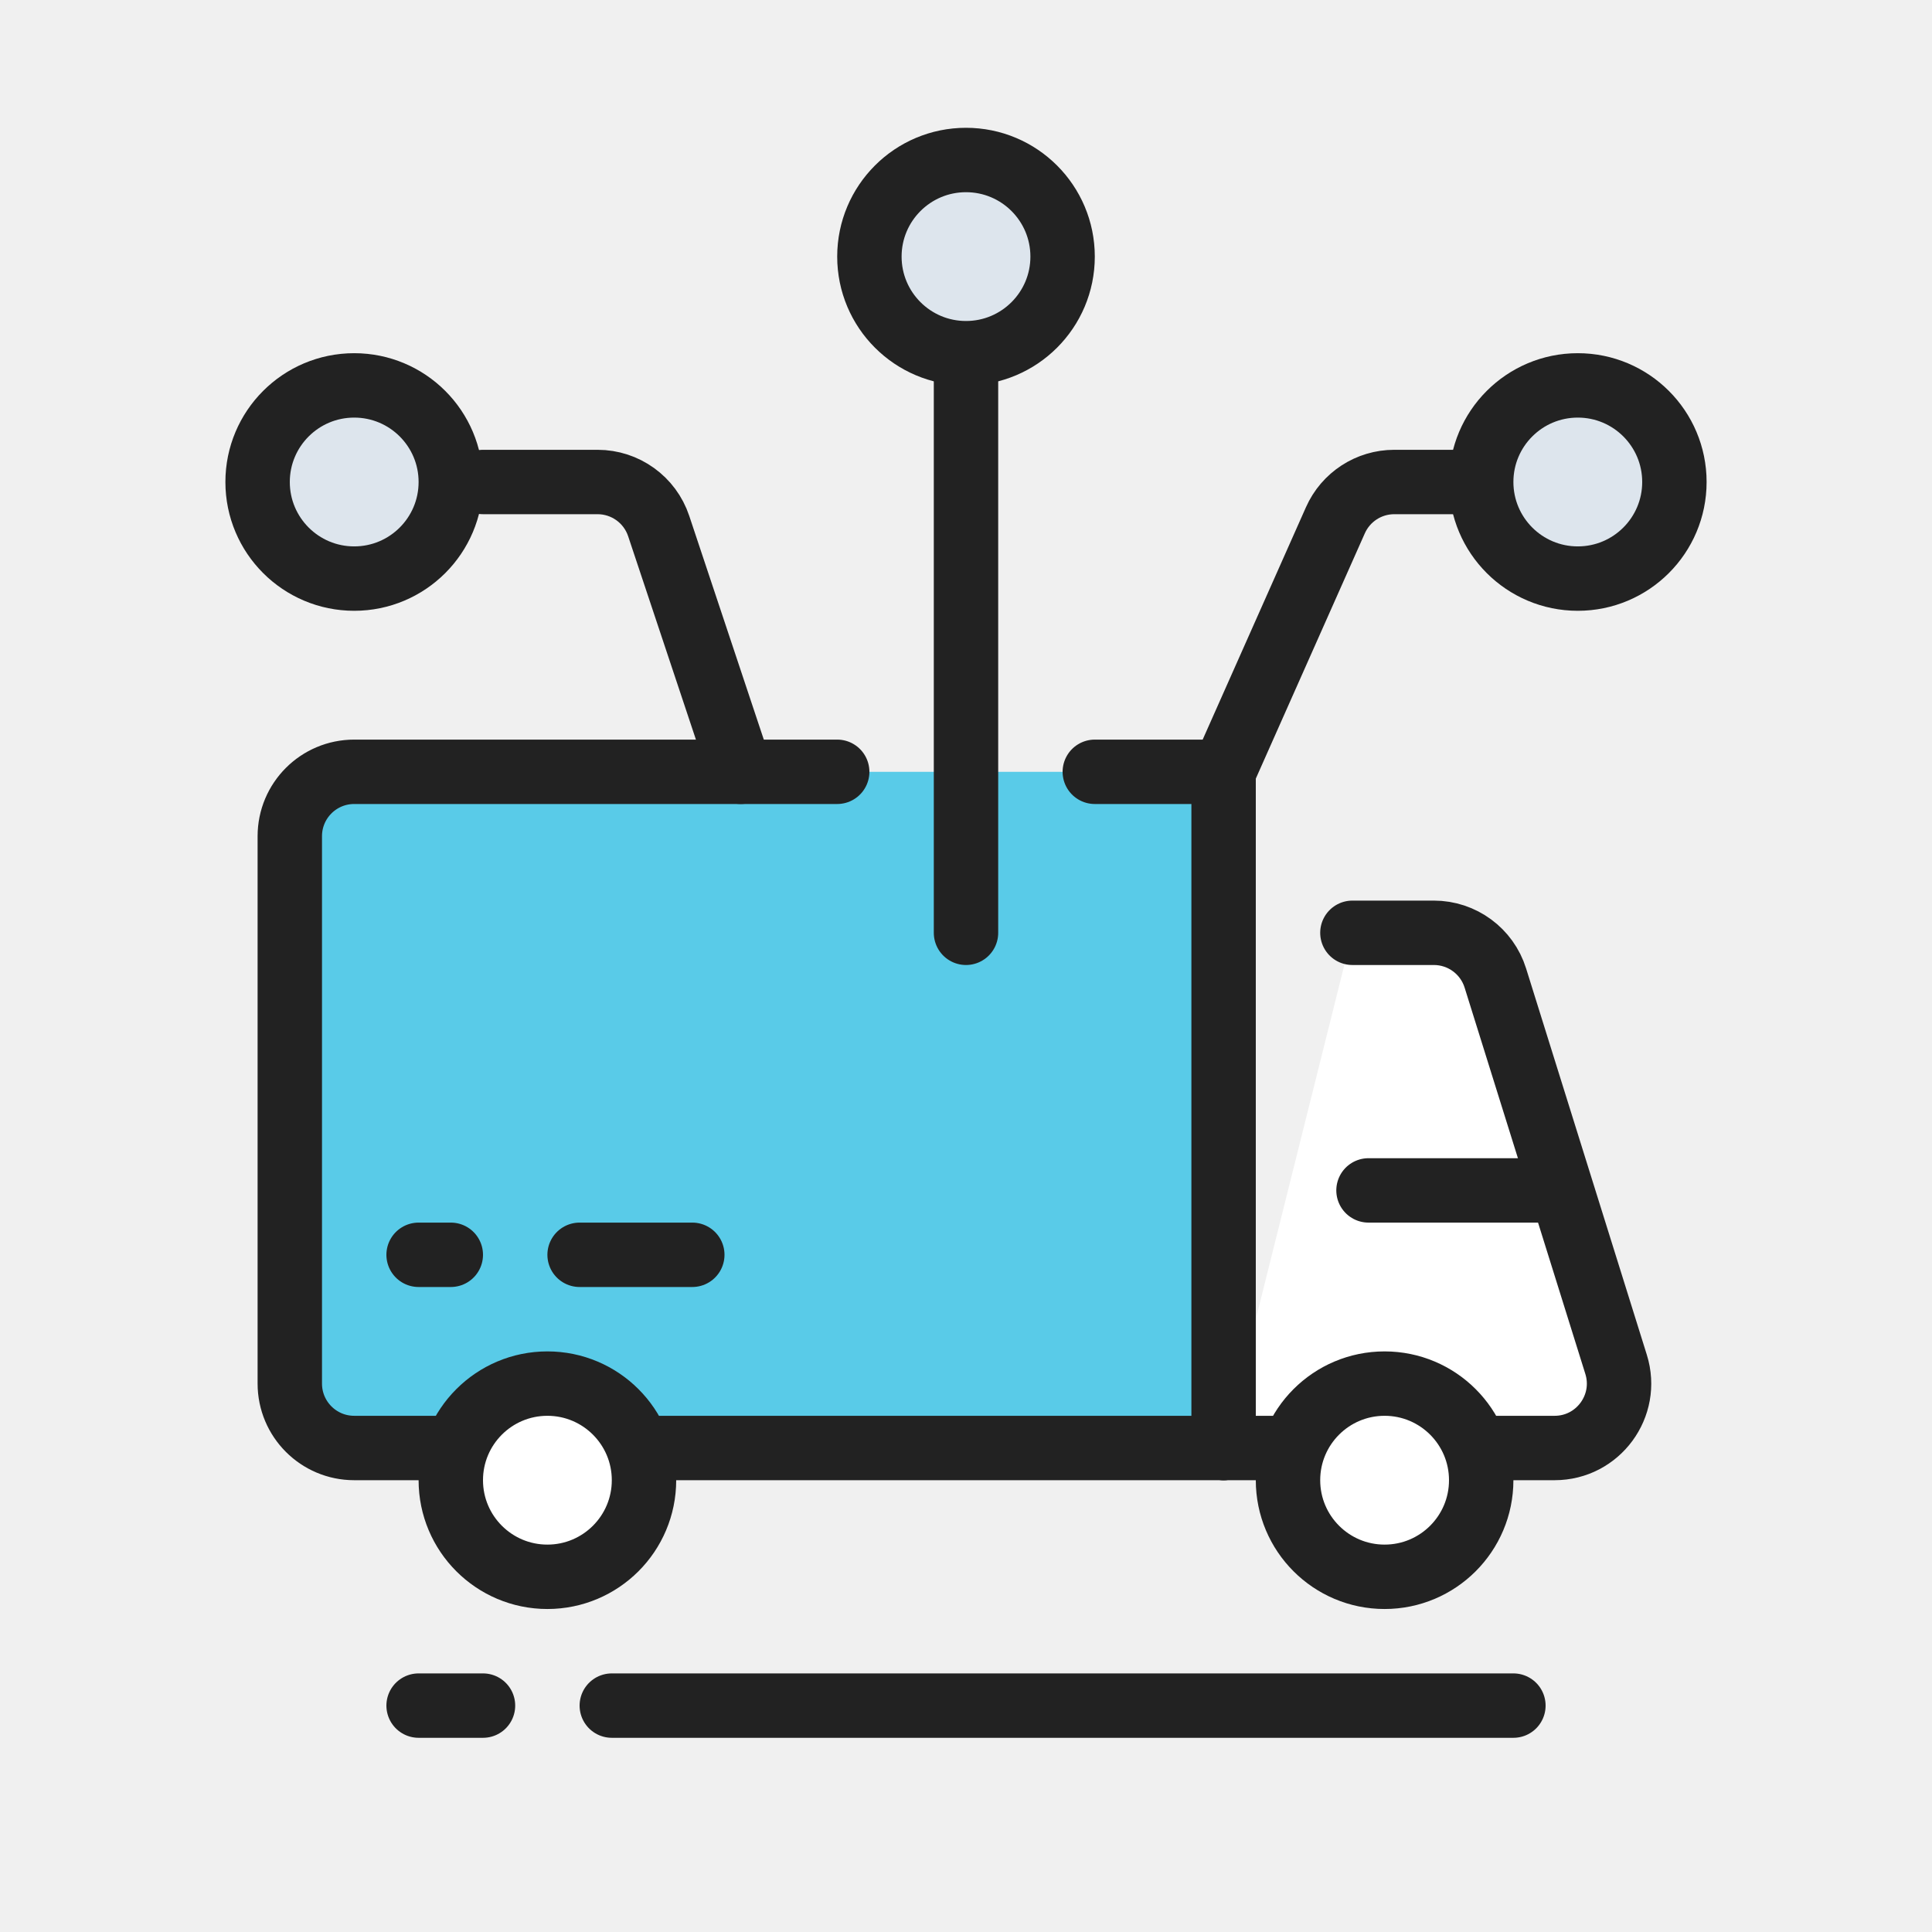
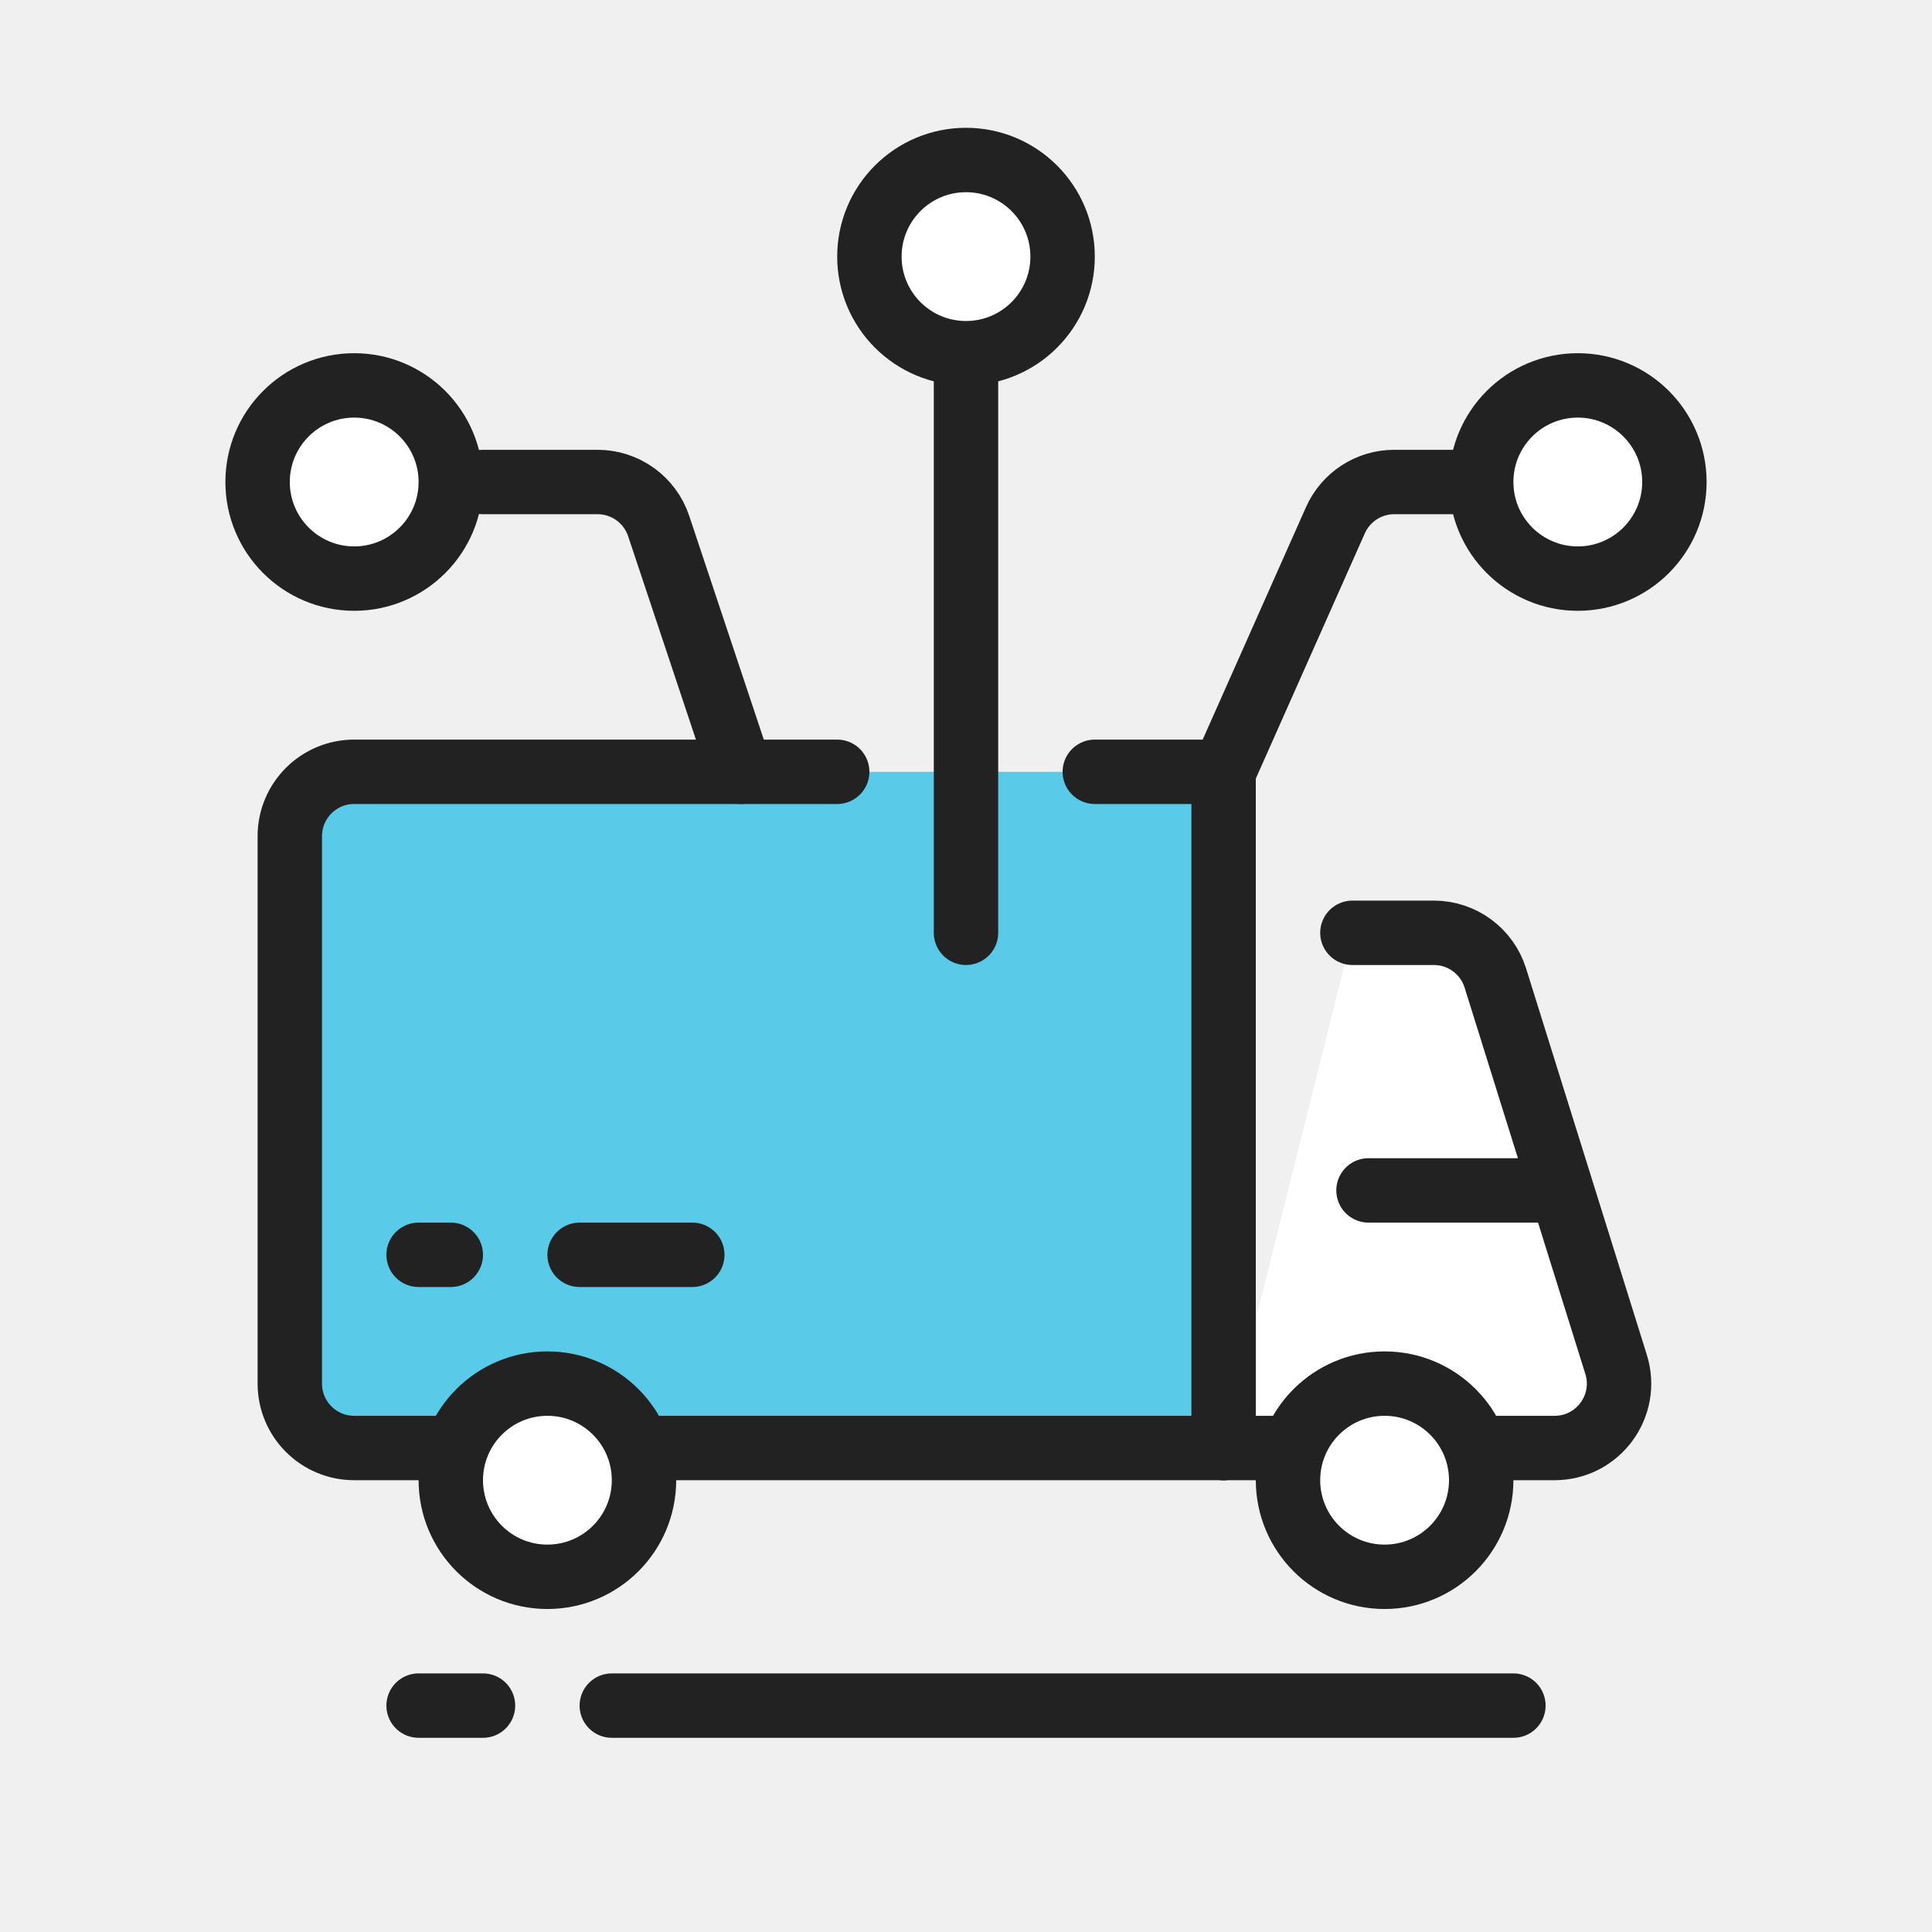
<svg xmlns="http://www.w3.org/2000/svg" width="60" height="60" viewBox="0 0 60 60" fill="none">
  <rect x="9" y="23.969" width="29" height="21" rx="2" fill="#59CBE8" />
-   <path fill-rule="evenodd" clip-rule="evenodd" d="M42 28.969H44.53C45.404 28.969 46.178 29.537 46.439 30.372L50.189 42.372C50.591 43.66 49.629 44.969 48.28 44.969H38" fill="white" />
-   <path d="M42 28.969H44.53C45.404 28.969 46.178 29.537 46.439 30.372L50.189 42.372C50.591 43.66 49.629 44.969 48.28 44.969H38" stroke="#222222" stroke-width="2" stroke-linecap="round" stroke-linejoin="round" />
+   <path fill-rule="evenodd" clip-rule="evenodd" d="M42 28.969H44.53C45.404 28.969 46.178 29.538 46.439 30.372L50.189 42.372C50.591 43.66 49.629 44.969 48.28 44.969H38" fill="white" />
+   <path d="M42 28.969H44.53C45.404 28.969 46.178 29.538 46.439 30.372L50.189 42.372C50.591 43.66 49.629 44.969 48.28 44.969H38" stroke="#222222" stroke-width="2" stroke-linecap="round" stroke-linejoin="round" />
  <path d="M47 52.969H19" stroke="#222222" stroke-width="2" stroke-linecap="round" />
  <path d="M15 52.969H13" stroke="#222222" stroke-width="2" stroke-linecap="round" />
-   <path d="M38 44.969H11C9.895 44.969 9 44.073 9 42.969V25.969C9 24.864 9.895 23.969 11 23.969H26" stroke="#222222" stroke-width="2" stroke-linecap="round" stroke-linejoin="round" />
+   <path d="M38 44.969H11C9.895 44.969 9 44.074 9 42.969V25.969C9 24.864 9.895 23.969 11 23.969H26" stroke="#222222" stroke-width="2" stroke-linecap="round" stroke-linejoin="round" />
  <path d="M30 28.969V11.469" stroke="#222222" stroke-width="2" stroke-linecap="round" />
-   <path d="M23 23.969L20.456 16.336C20.184 15.52 19.419 14.969 18.558 14.969H15" stroke="#222222" stroke-width="2" stroke-linecap="round" stroke-linejoin="round" />
+   <path d="M23 23.969L20.456 16.337C20.184 15.52 19.419 14.969 18.558 14.969H15" stroke="#222222" stroke-width="2" stroke-linecap="round" stroke-linejoin="round" />
  <path d="M38 44.969V23.969L41.472 16.157C41.793 15.434 42.509 14.969 43.3 14.969H47" stroke="#222222" stroke-width="2" stroke-linecap="round" stroke-linejoin="round" />
-   <circle cx="3" cy="3" r="3" transform="matrix(0 -1 -1 0 14 17.9688)" fill="#DDE5ED" stroke="#222222" stroke-width="2" />
-   <circle cx="3" cy="3" r="3" transform="matrix(0 -1 -1 0 52 17.9688)" fill="#DDE5ED" stroke="#222222" stroke-width="2" />
-   <circle cx="3" cy="3" r="3" transform="matrix(0 -1 -1 0 33 10.9688)" fill="#DDE5ED" stroke="#222222" stroke-width="2" />
+   <circle cx="3" cy="3" r="3" transform="matrix(0 -1 -1 0 14 17.969)" fill="white" stroke="#222222" stroke-width="2" />
+   <circle cx="3" cy="3" r="3" transform="matrix(0 -1 -1 0 52 17.969)" fill="white" stroke="#222222" stroke-width="2" />
+   <circle cx="3" cy="3" r="3" transform="matrix(0 -1 -1 0 33 10.969)" fill="white" stroke="#222222" stroke-width="2" />
  <path d="M48 36.969H42.5" stroke="#222222" stroke-width="2" stroke-linecap="round" stroke-linejoin="round" />
  <path d="M34 23.969H38" stroke="#222222" stroke-width="2" stroke-linecap="round" stroke-linejoin="round" />
  <path d="M14 38.969H13" stroke="#222222" stroke-width="2" stroke-linecap="round" />
  <path d="M21.5 38.969H18" stroke="#222222" stroke-width="2" stroke-linecap="round" />
  <circle cx="17" cy="45.969" r="3" fill="white" stroke="#222222" stroke-width="2" />
  <circle cx="43" cy="45.969" r="3" fill="white" stroke="#222222" stroke-width="2" />
</svg>
